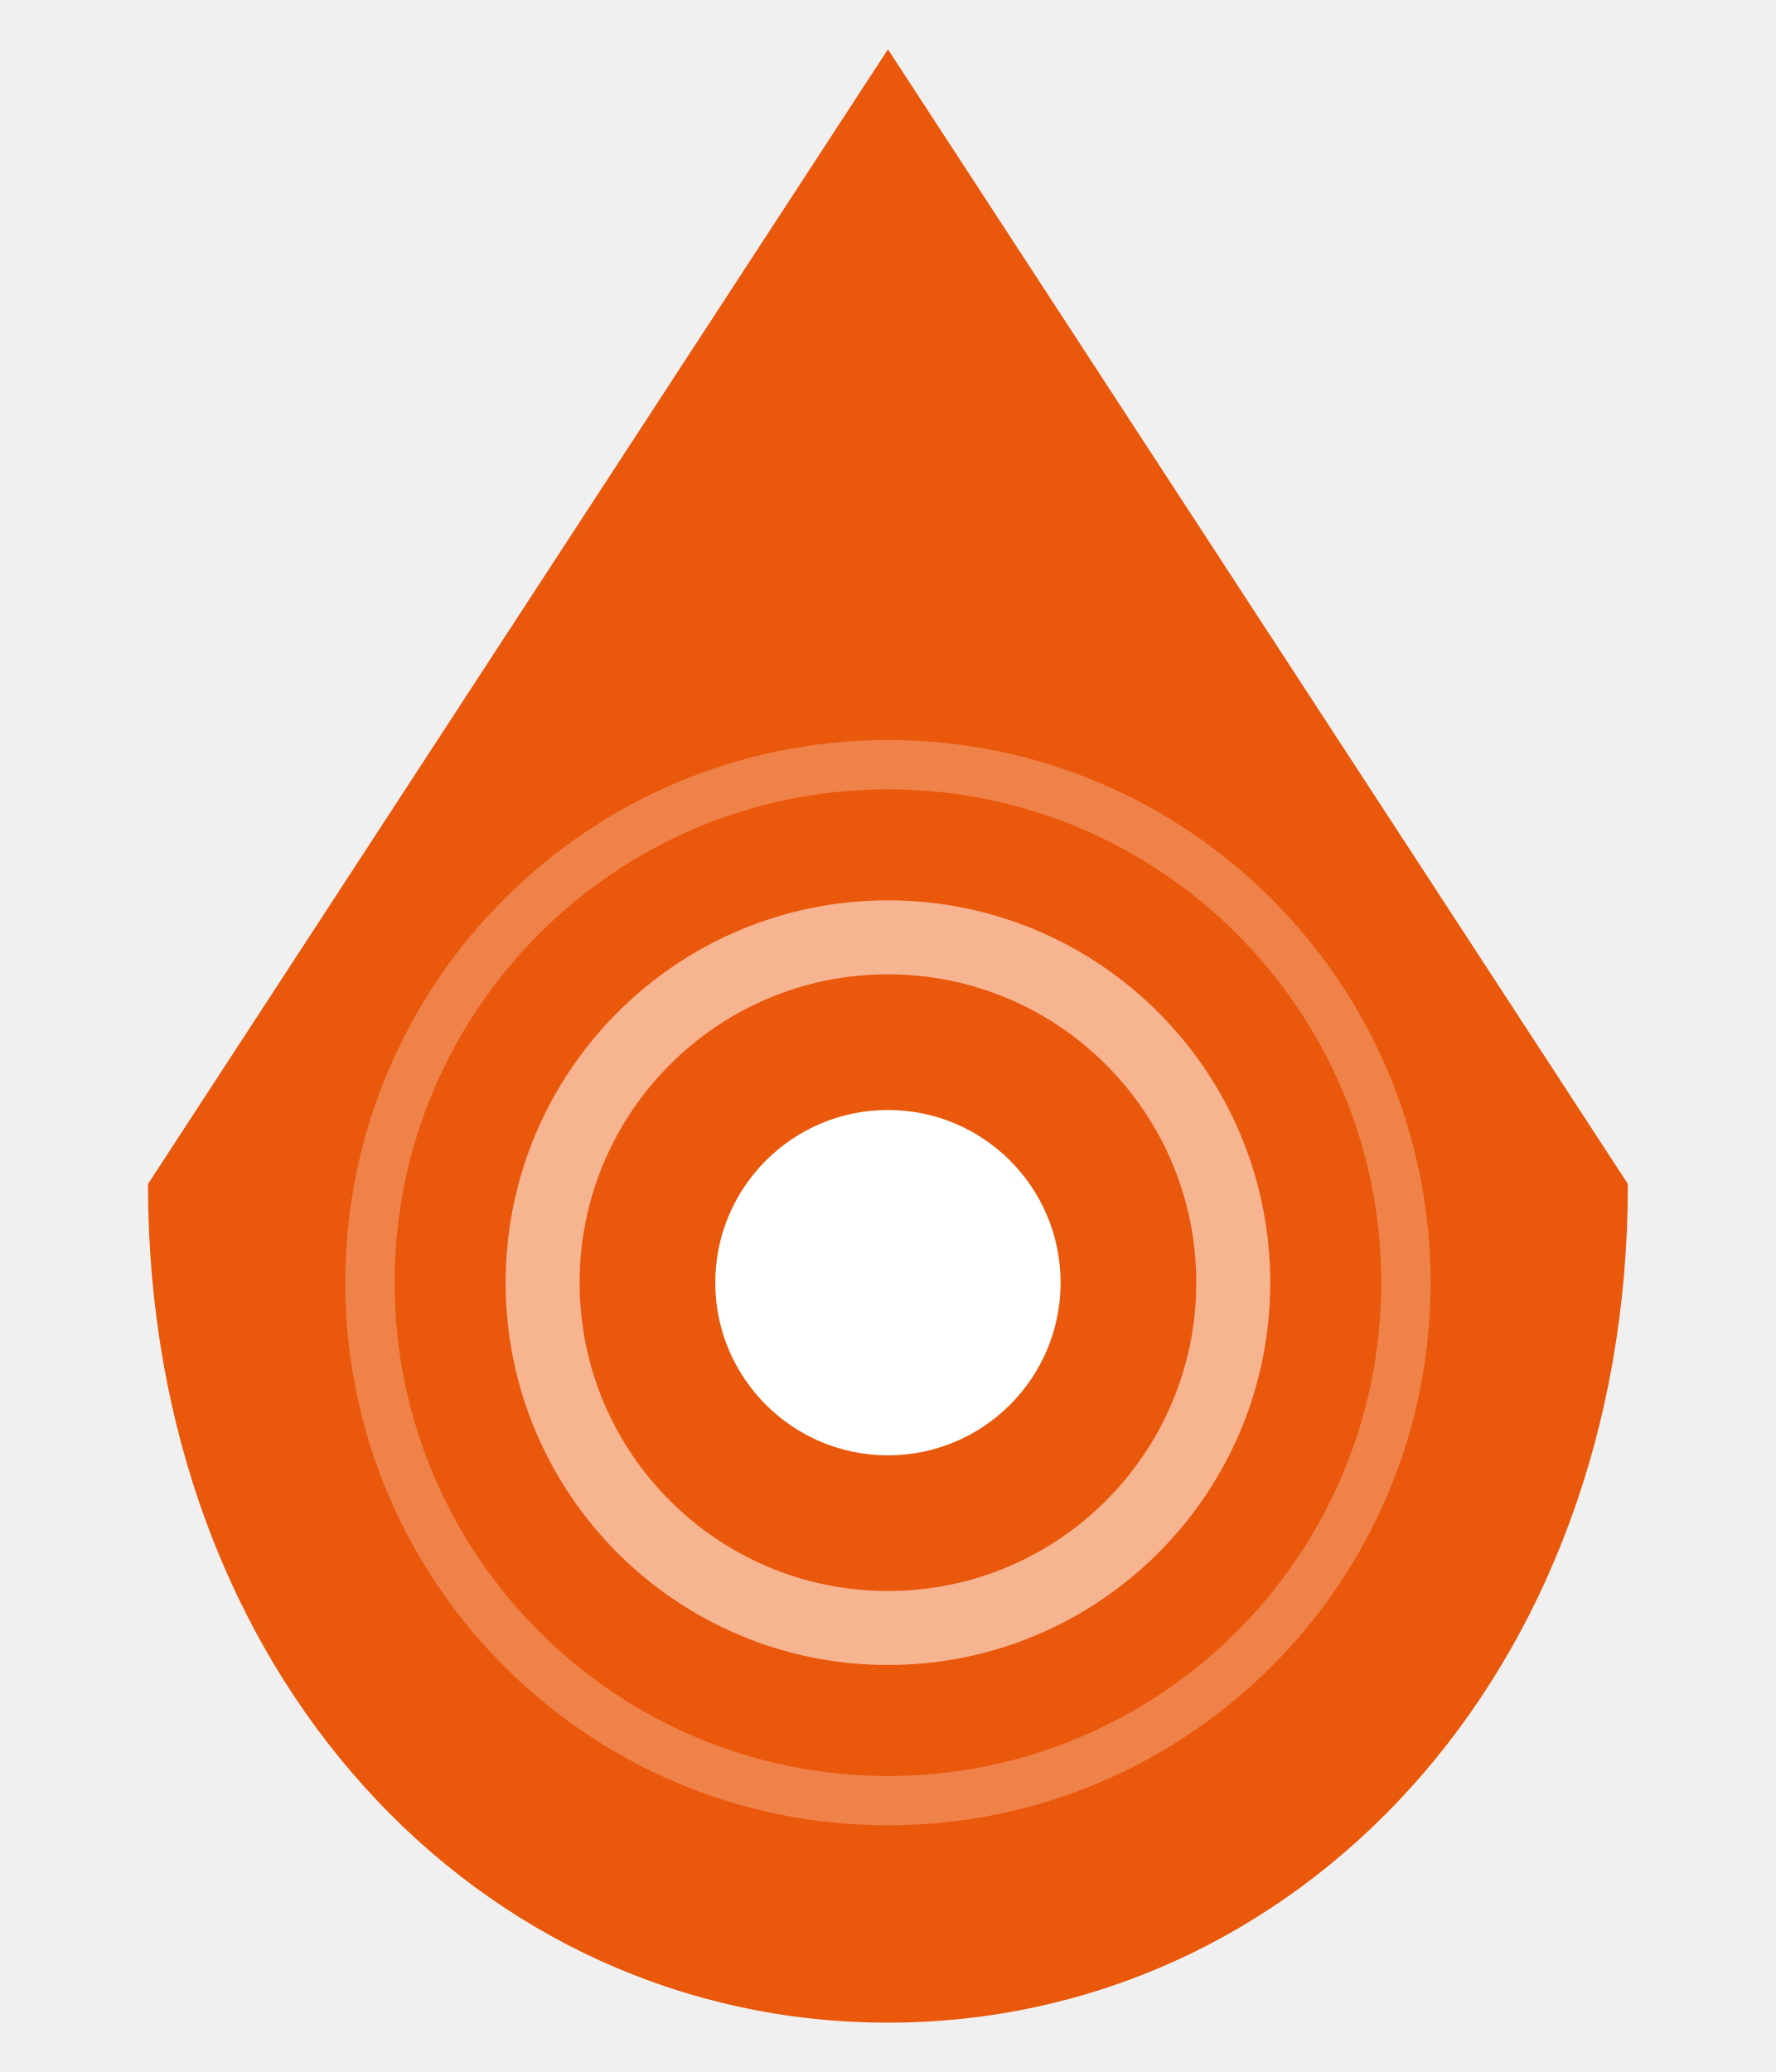
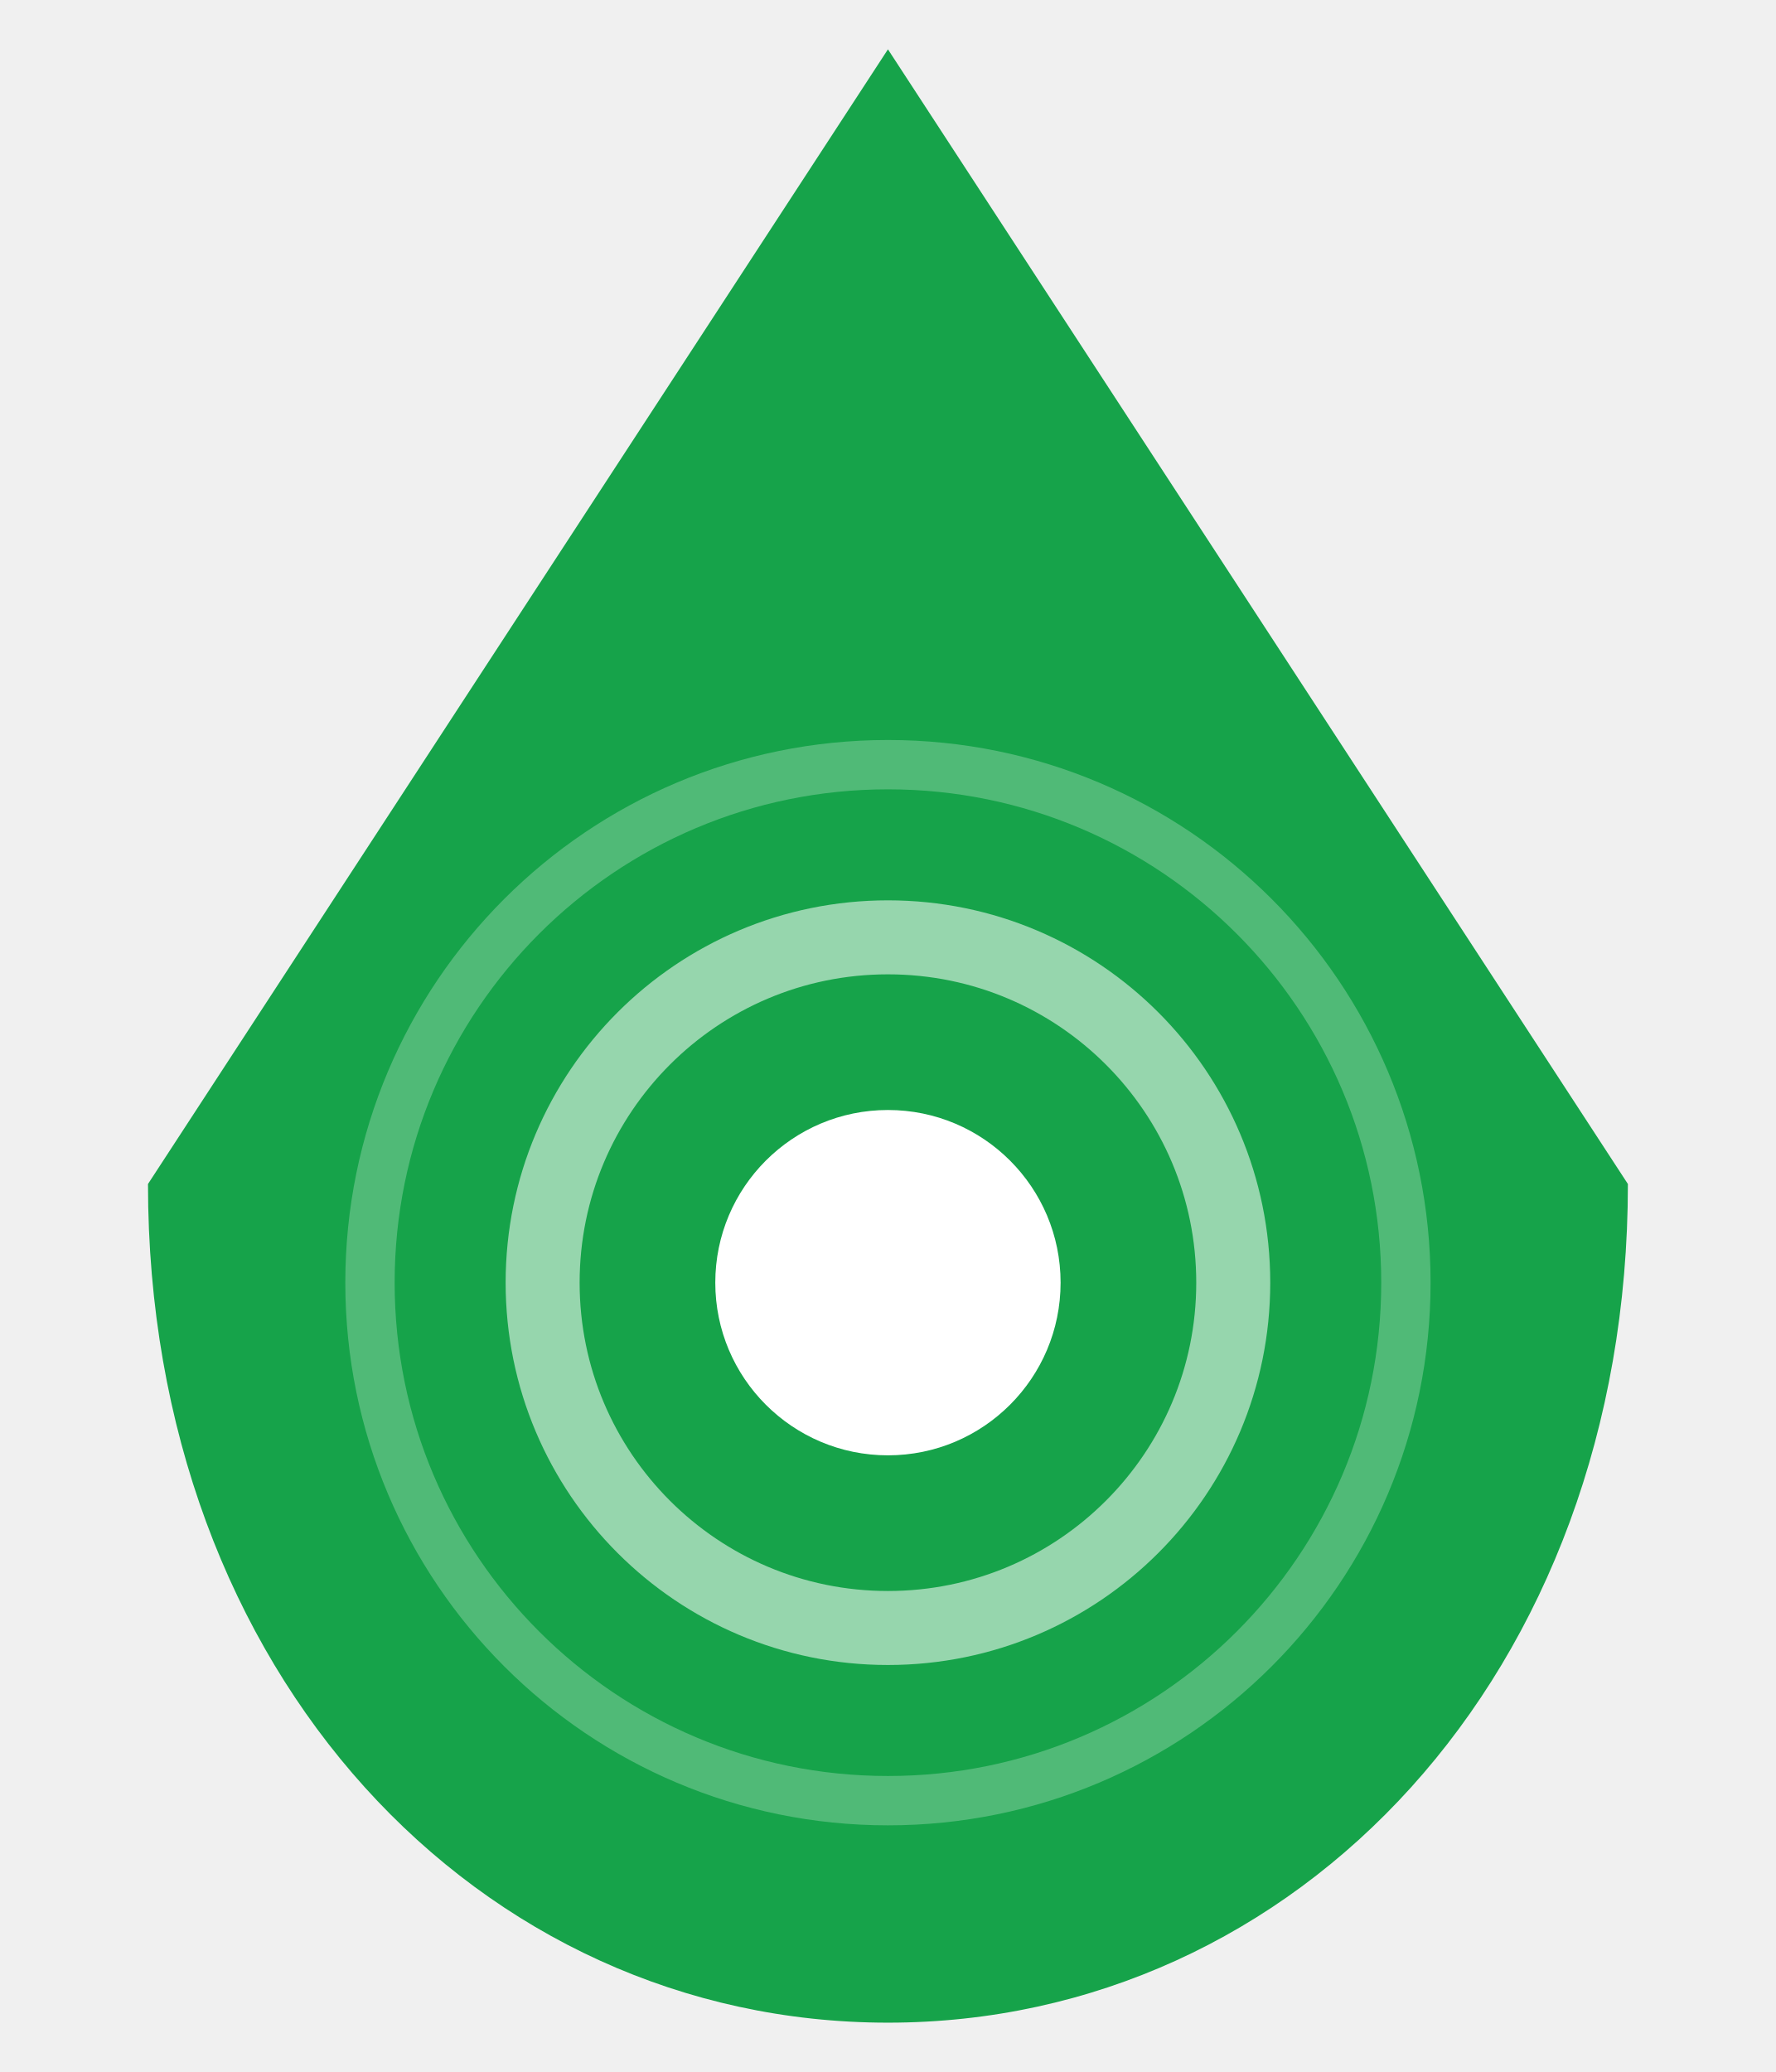
<svg xmlns="http://www.w3.org/2000/svg" width="36" height="42" viewBox="0 0 36 42" fill="none">
-   <path d="M18 1L3 24C3 33.941 9.716 41 18 41C26.284 41 33 33.941 33 24L18 1Z" fill="#ea580c" />
+   <path d="M18 1L3 24C3 33.941 9.716 41 18 41C26.284 41 33 33.941 33 24L18 1Z" fill="#16a34a" />
  <circle cx="18" cy="26" r="3.5" fill="white" />
  <circle cx="18" cy="26" r="7" stroke="white" stroke-width="1.5" stroke-opacity="0.55" />
  <circle cx="18" cy="26" r="10.5" stroke="white" stroke-width="1" stroke-opacity="0.25" />
</svg>
